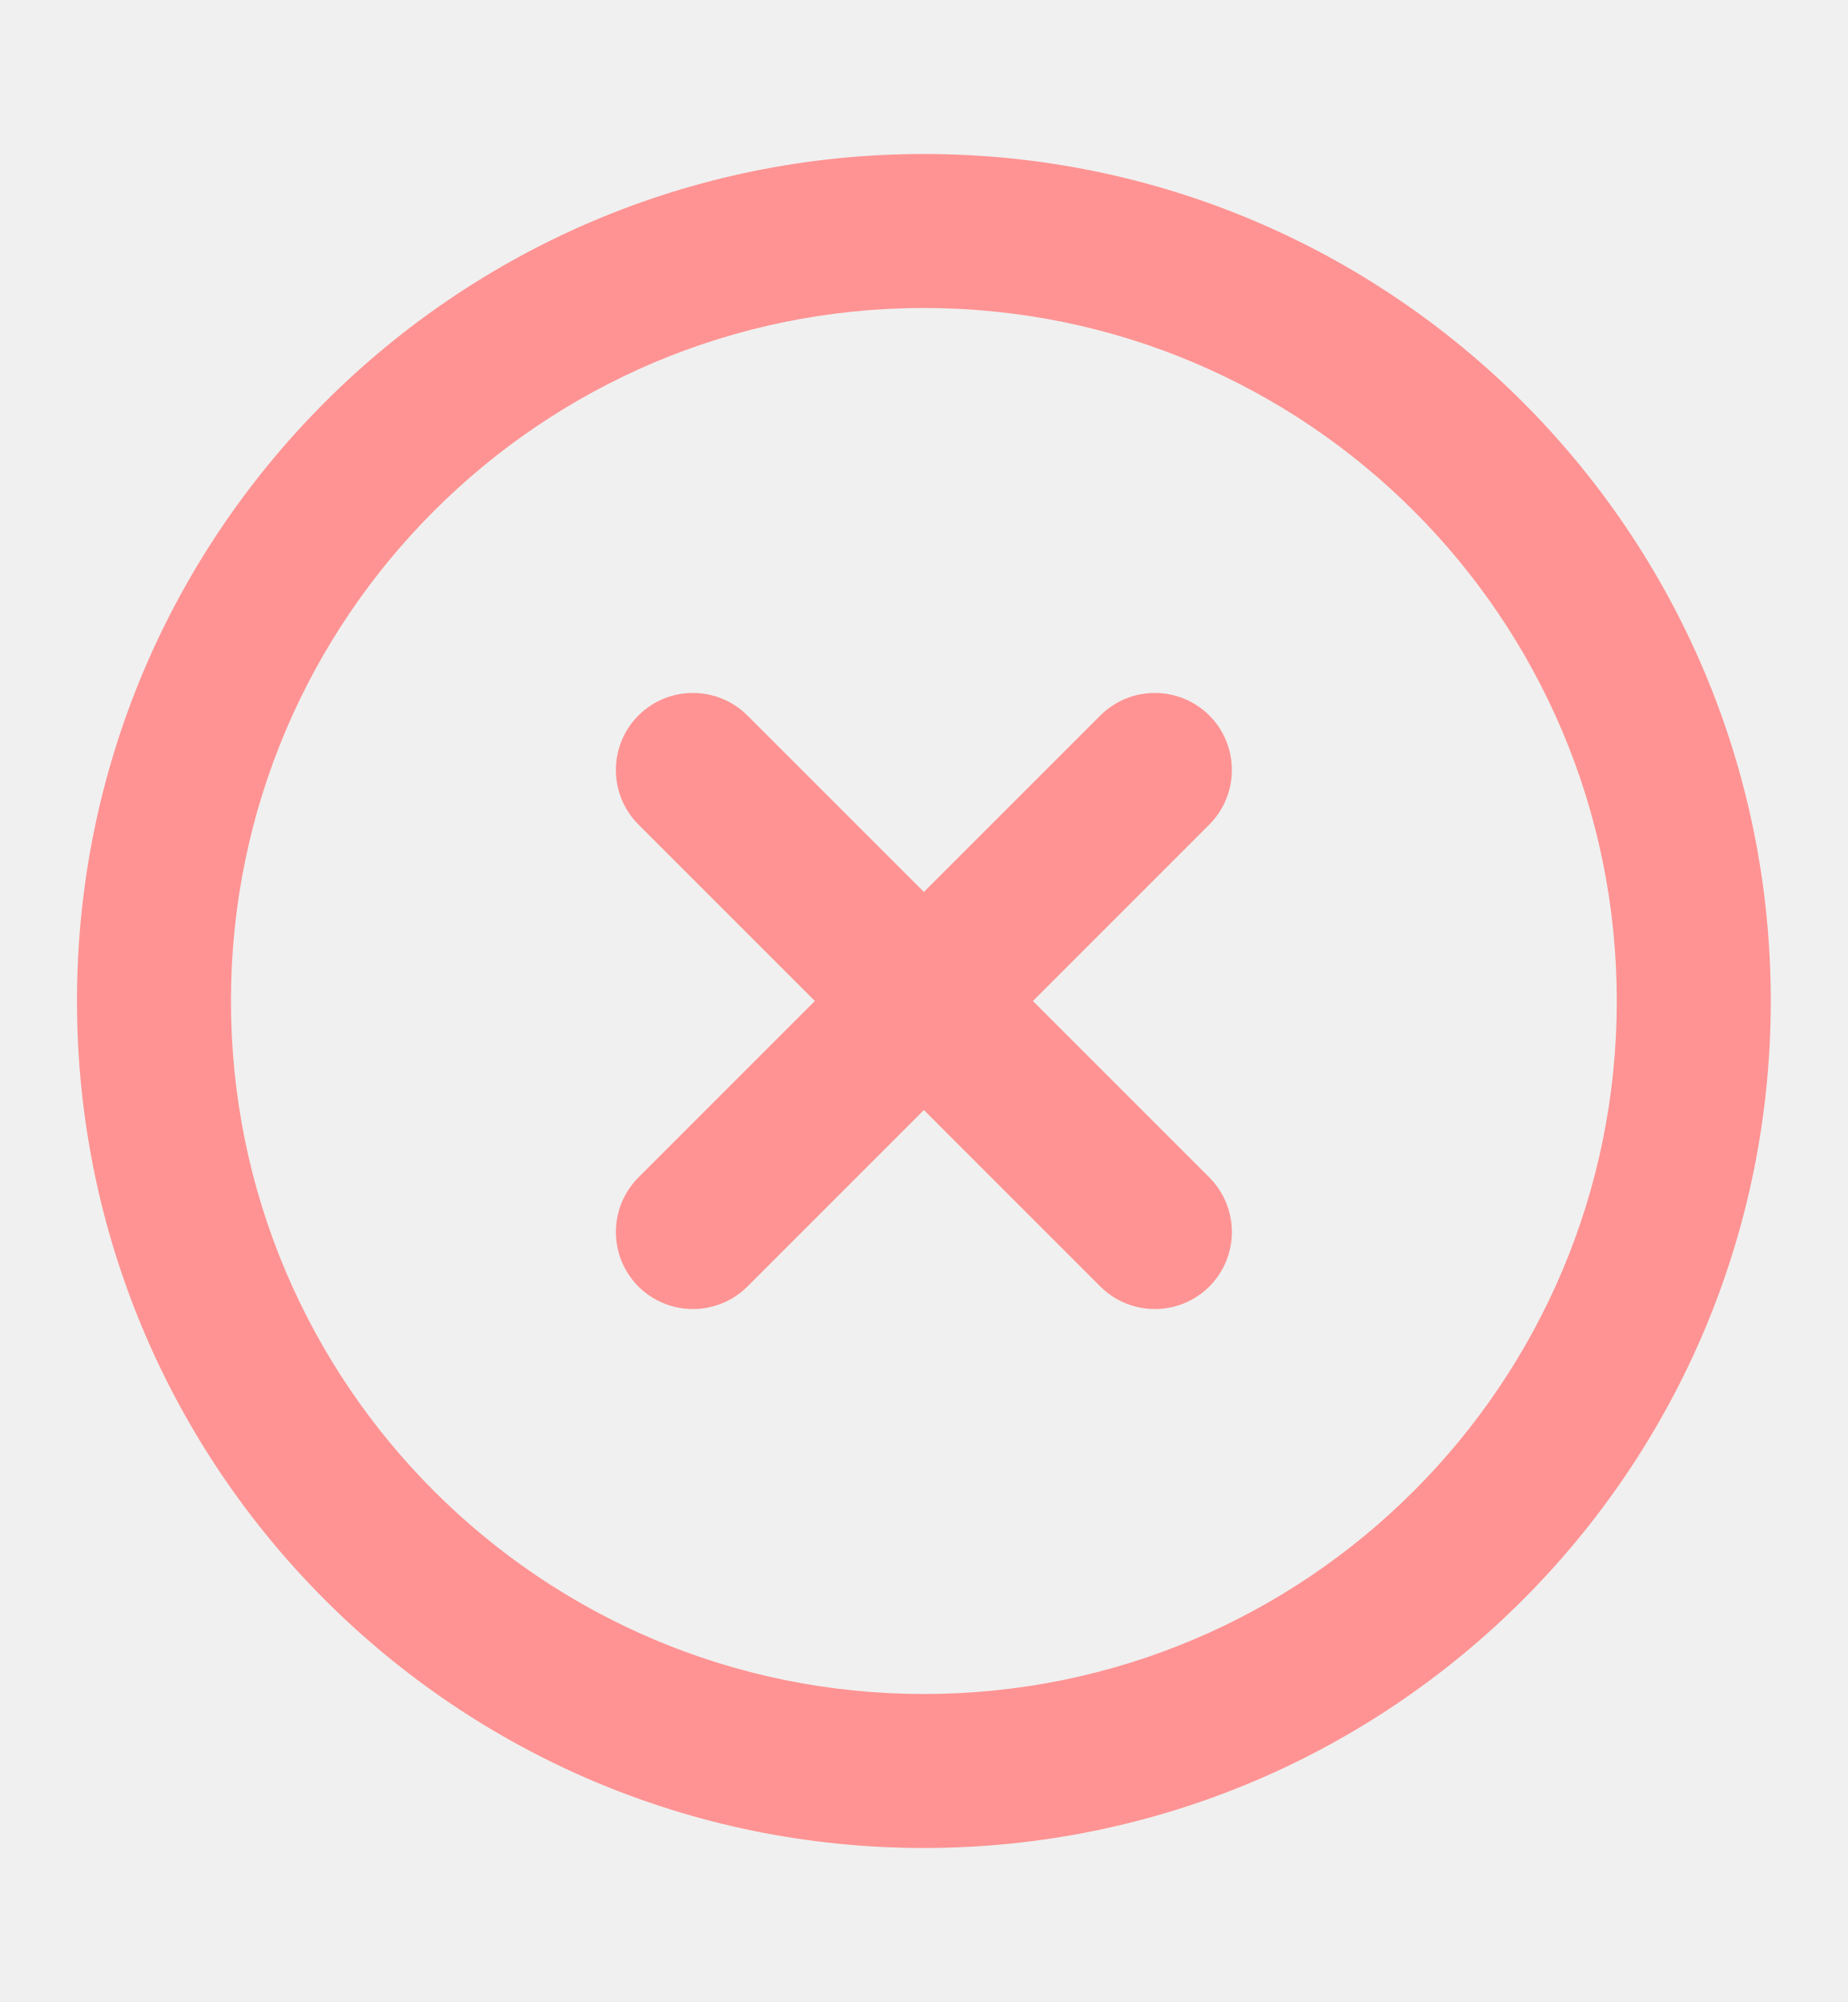
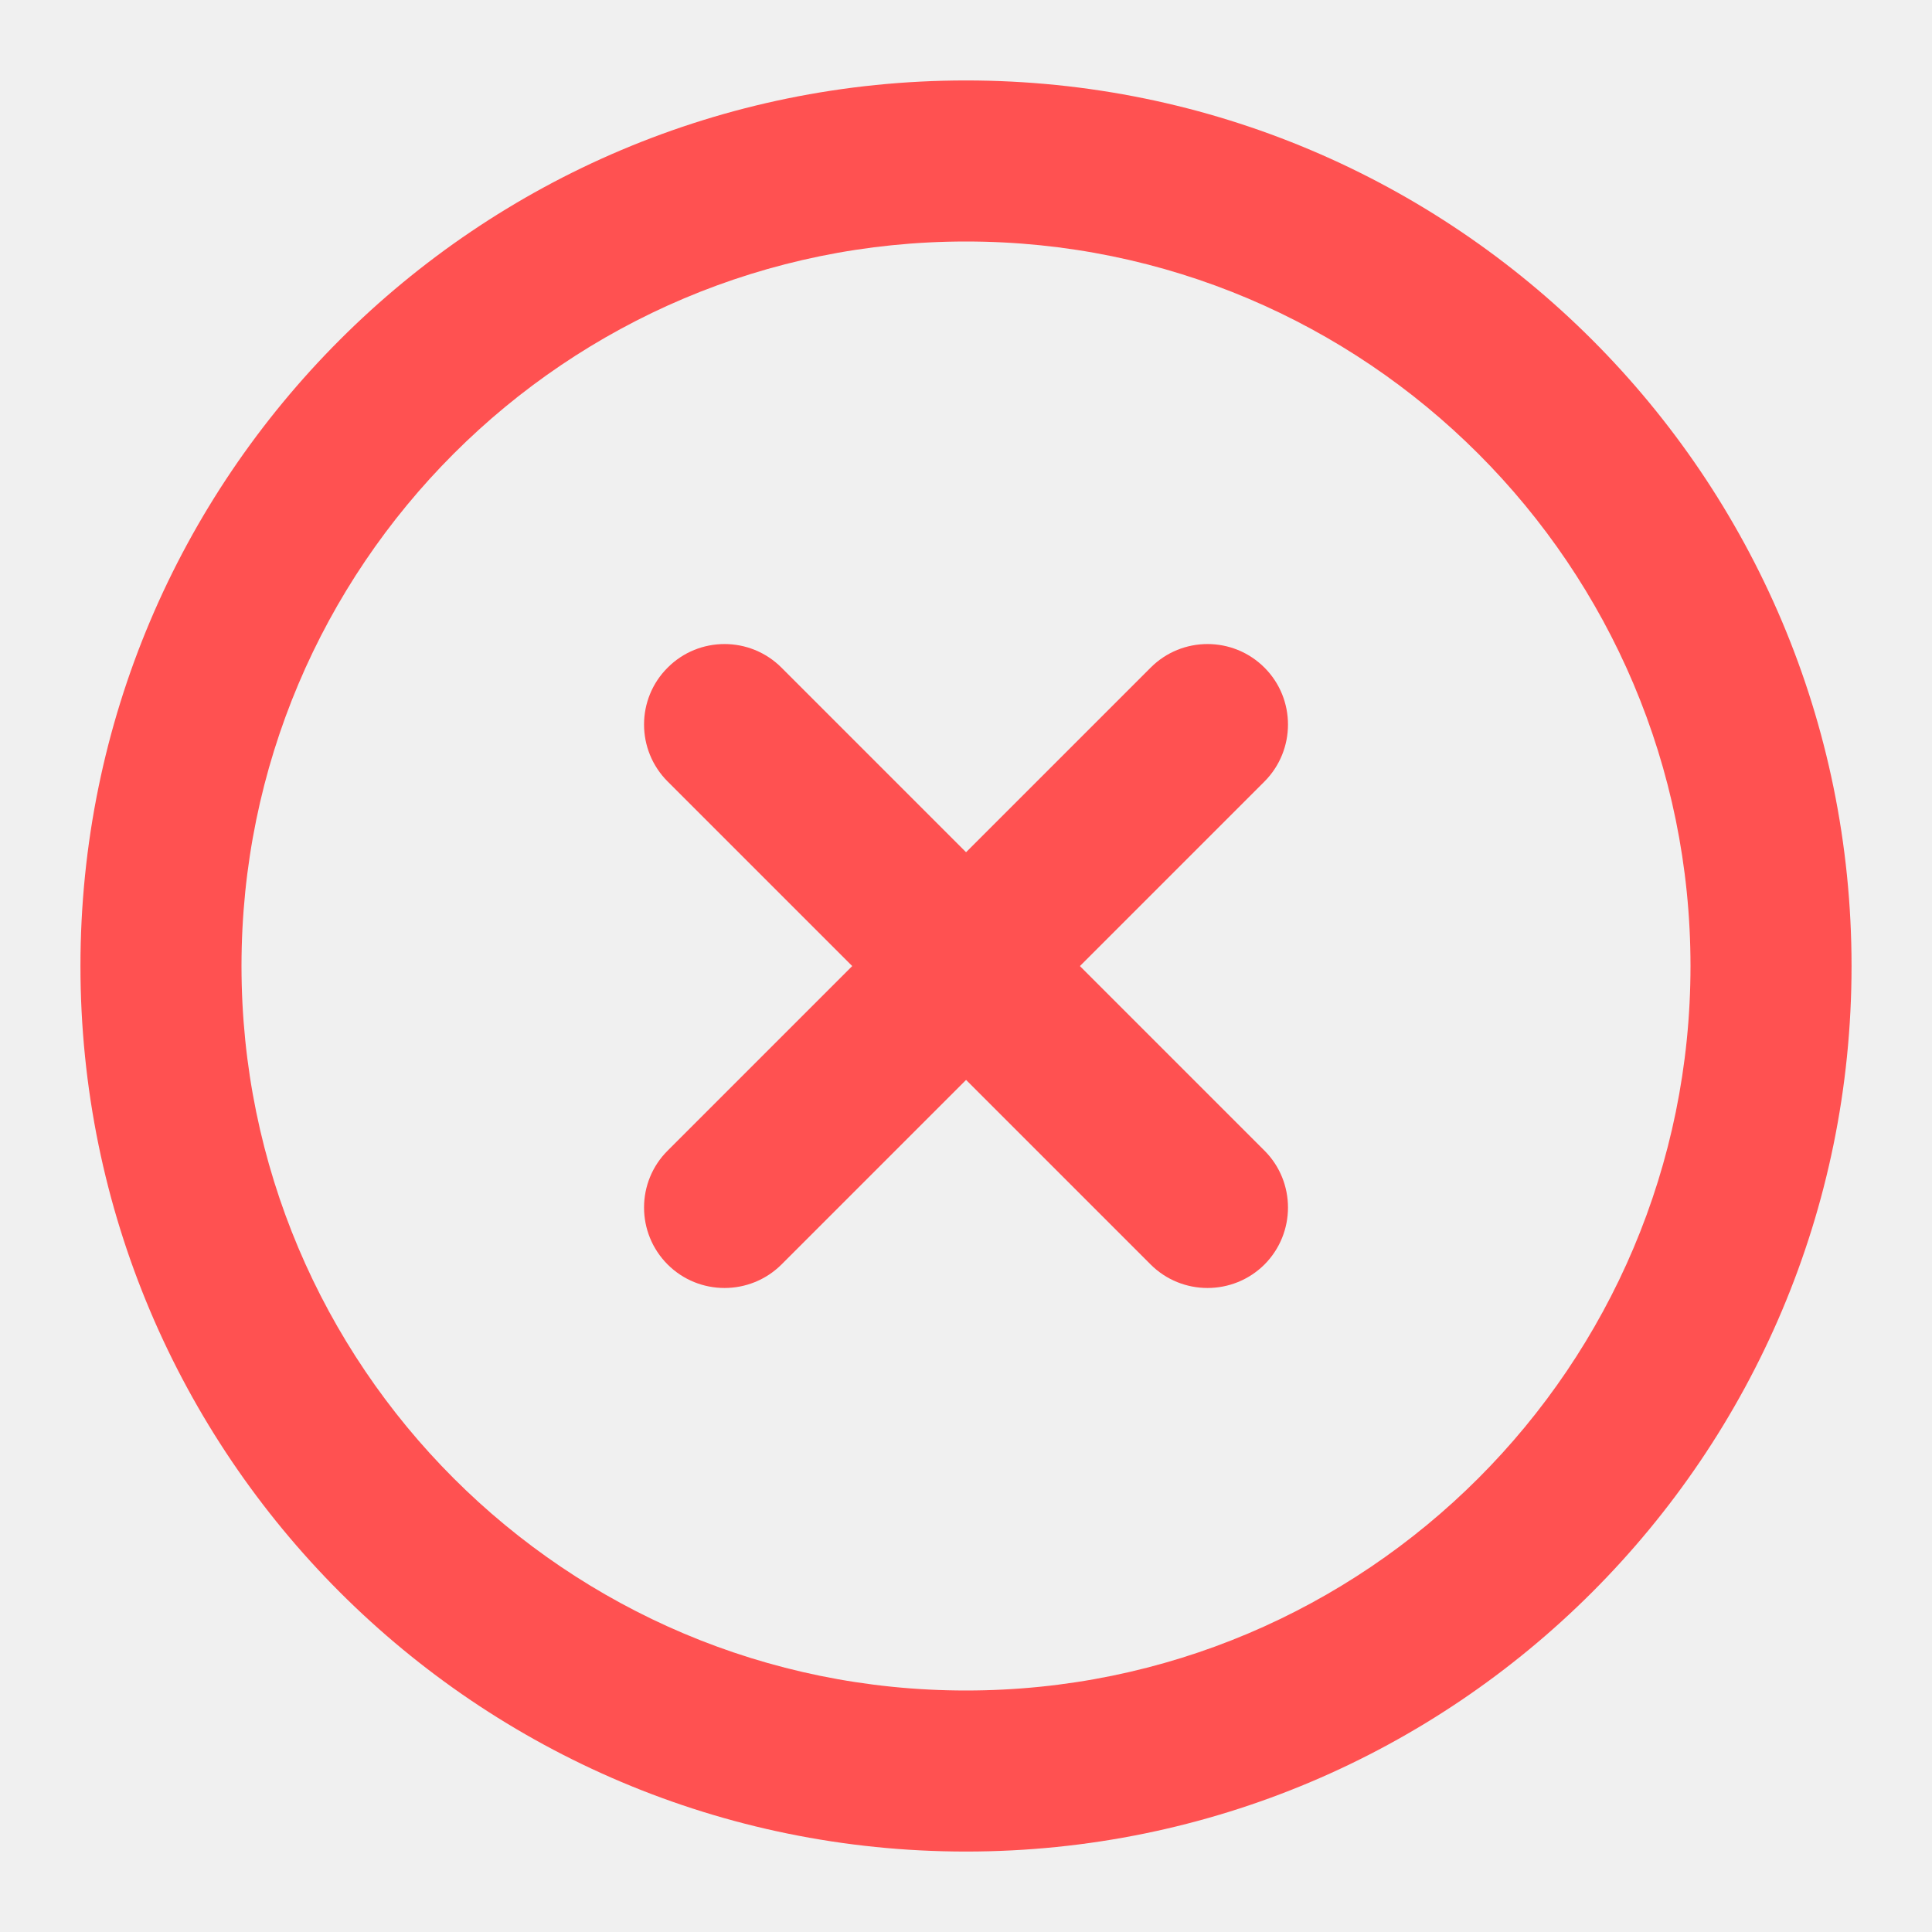
- <svg xmlns="http://www.w3.org/2000/svg" viewBox="0 0 12 13" fill="none">
-   <path fill-rule="evenodd" clip-rule="evenodd" d="M6 2C3.515 2 1.5 4.015 1.5 6.5C1.5 8.985 3.515 11 6 11C8.485 11 10.5 8.985 10.5 6.5C10.5 4.015 8.485 2 6 2ZM0.5 6.5C0.5 3.462 2.962 1 6 1C9.038 1 11.5 3.462 11.5 6.5C11.5 9.538 9.038 12 6 12C2.962 12 0.5 9.538 0.5 6.5Z" fill="#FF9393" />
-   <path fill-rule="evenodd" clip-rule="evenodd" d="M7.854 4.646C8.049 4.842 8.049 5.158 7.854 5.354L4.854 8.354C4.658 8.549 4.342 8.549 4.146 8.354C3.951 8.158 3.951 7.842 4.146 7.646L7.146 4.646C7.342 4.451 7.658 4.451 7.854 4.646Z" fill="#FF9393" />
-   <path fill-rule="evenodd" clip-rule="evenodd" d="M4.146 4.646C4.342 4.451 4.658 4.451 4.854 4.646L7.854 7.646C8.049 7.842 8.049 8.158 7.854 8.354C7.658 8.549 7.342 8.549 7.146 8.354L4.146 5.354C3.951 5.158 3.951 4.842 4.146 4.646Z" fill="#FF9393" />
+ <svg xmlns="http://www.w3.org/2000/svg" viewBox="0 0 14 14" fill="none">
+   <g clip-path="url(#clip0_597_581)">
+     <path fill-rule="evenodd" clip-rule="evenodd" d="M7 1.75C4.1 1.75 1.75 4.101 1.75 7C1.75 9.9 4.1 12.25 7 12.25C9.899 12.25 12.25 9.9 12.25 7C12.25 4.101 9.899 1.75 7 1.75ZM0.583 7C0.583 3.456 3.456 0.583 7 0.583C10.544 0.583 13.417 3.456 13.417 7C13.417 10.544 10.544 13.417 7 13.417C3.456 13.417 0.583 10.544 0.583 7Z" fill="#FF5151" />
+     <path fill-rule="evenodd" clip-rule="evenodd" d="M9.163 4.838C9.39 5.065 9.39 5.435 9.163 5.663L5.663 9.163C5.435 9.39 5.065 9.39 4.838 9.163C4.61 8.935 4.61 8.565 4.838 8.338L8.338 4.838C8.565 4.61 8.935 4.61 9.163 4.838Z" fill="#FF5151" />
+     <path fill-rule="evenodd" clip-rule="evenodd" d="M4.838 4.838C5.065 4.61 5.435 4.61 5.663 4.838L9.163 8.338C9.39 8.565 9.39 8.935 9.163 9.163C8.935 9.39 8.565 9.39 8.338 9.163L4.838 5.663C4.61 5.435 4.61 5.065 4.838 4.838Z" fill="#FF5151" />
+   </g>
+   <defs>
+     <clipPath id="clip0_597_581">
+       <rect width="14" height="14" fill="white" />
+     </clipPath>
+   </defs>
</svg>
